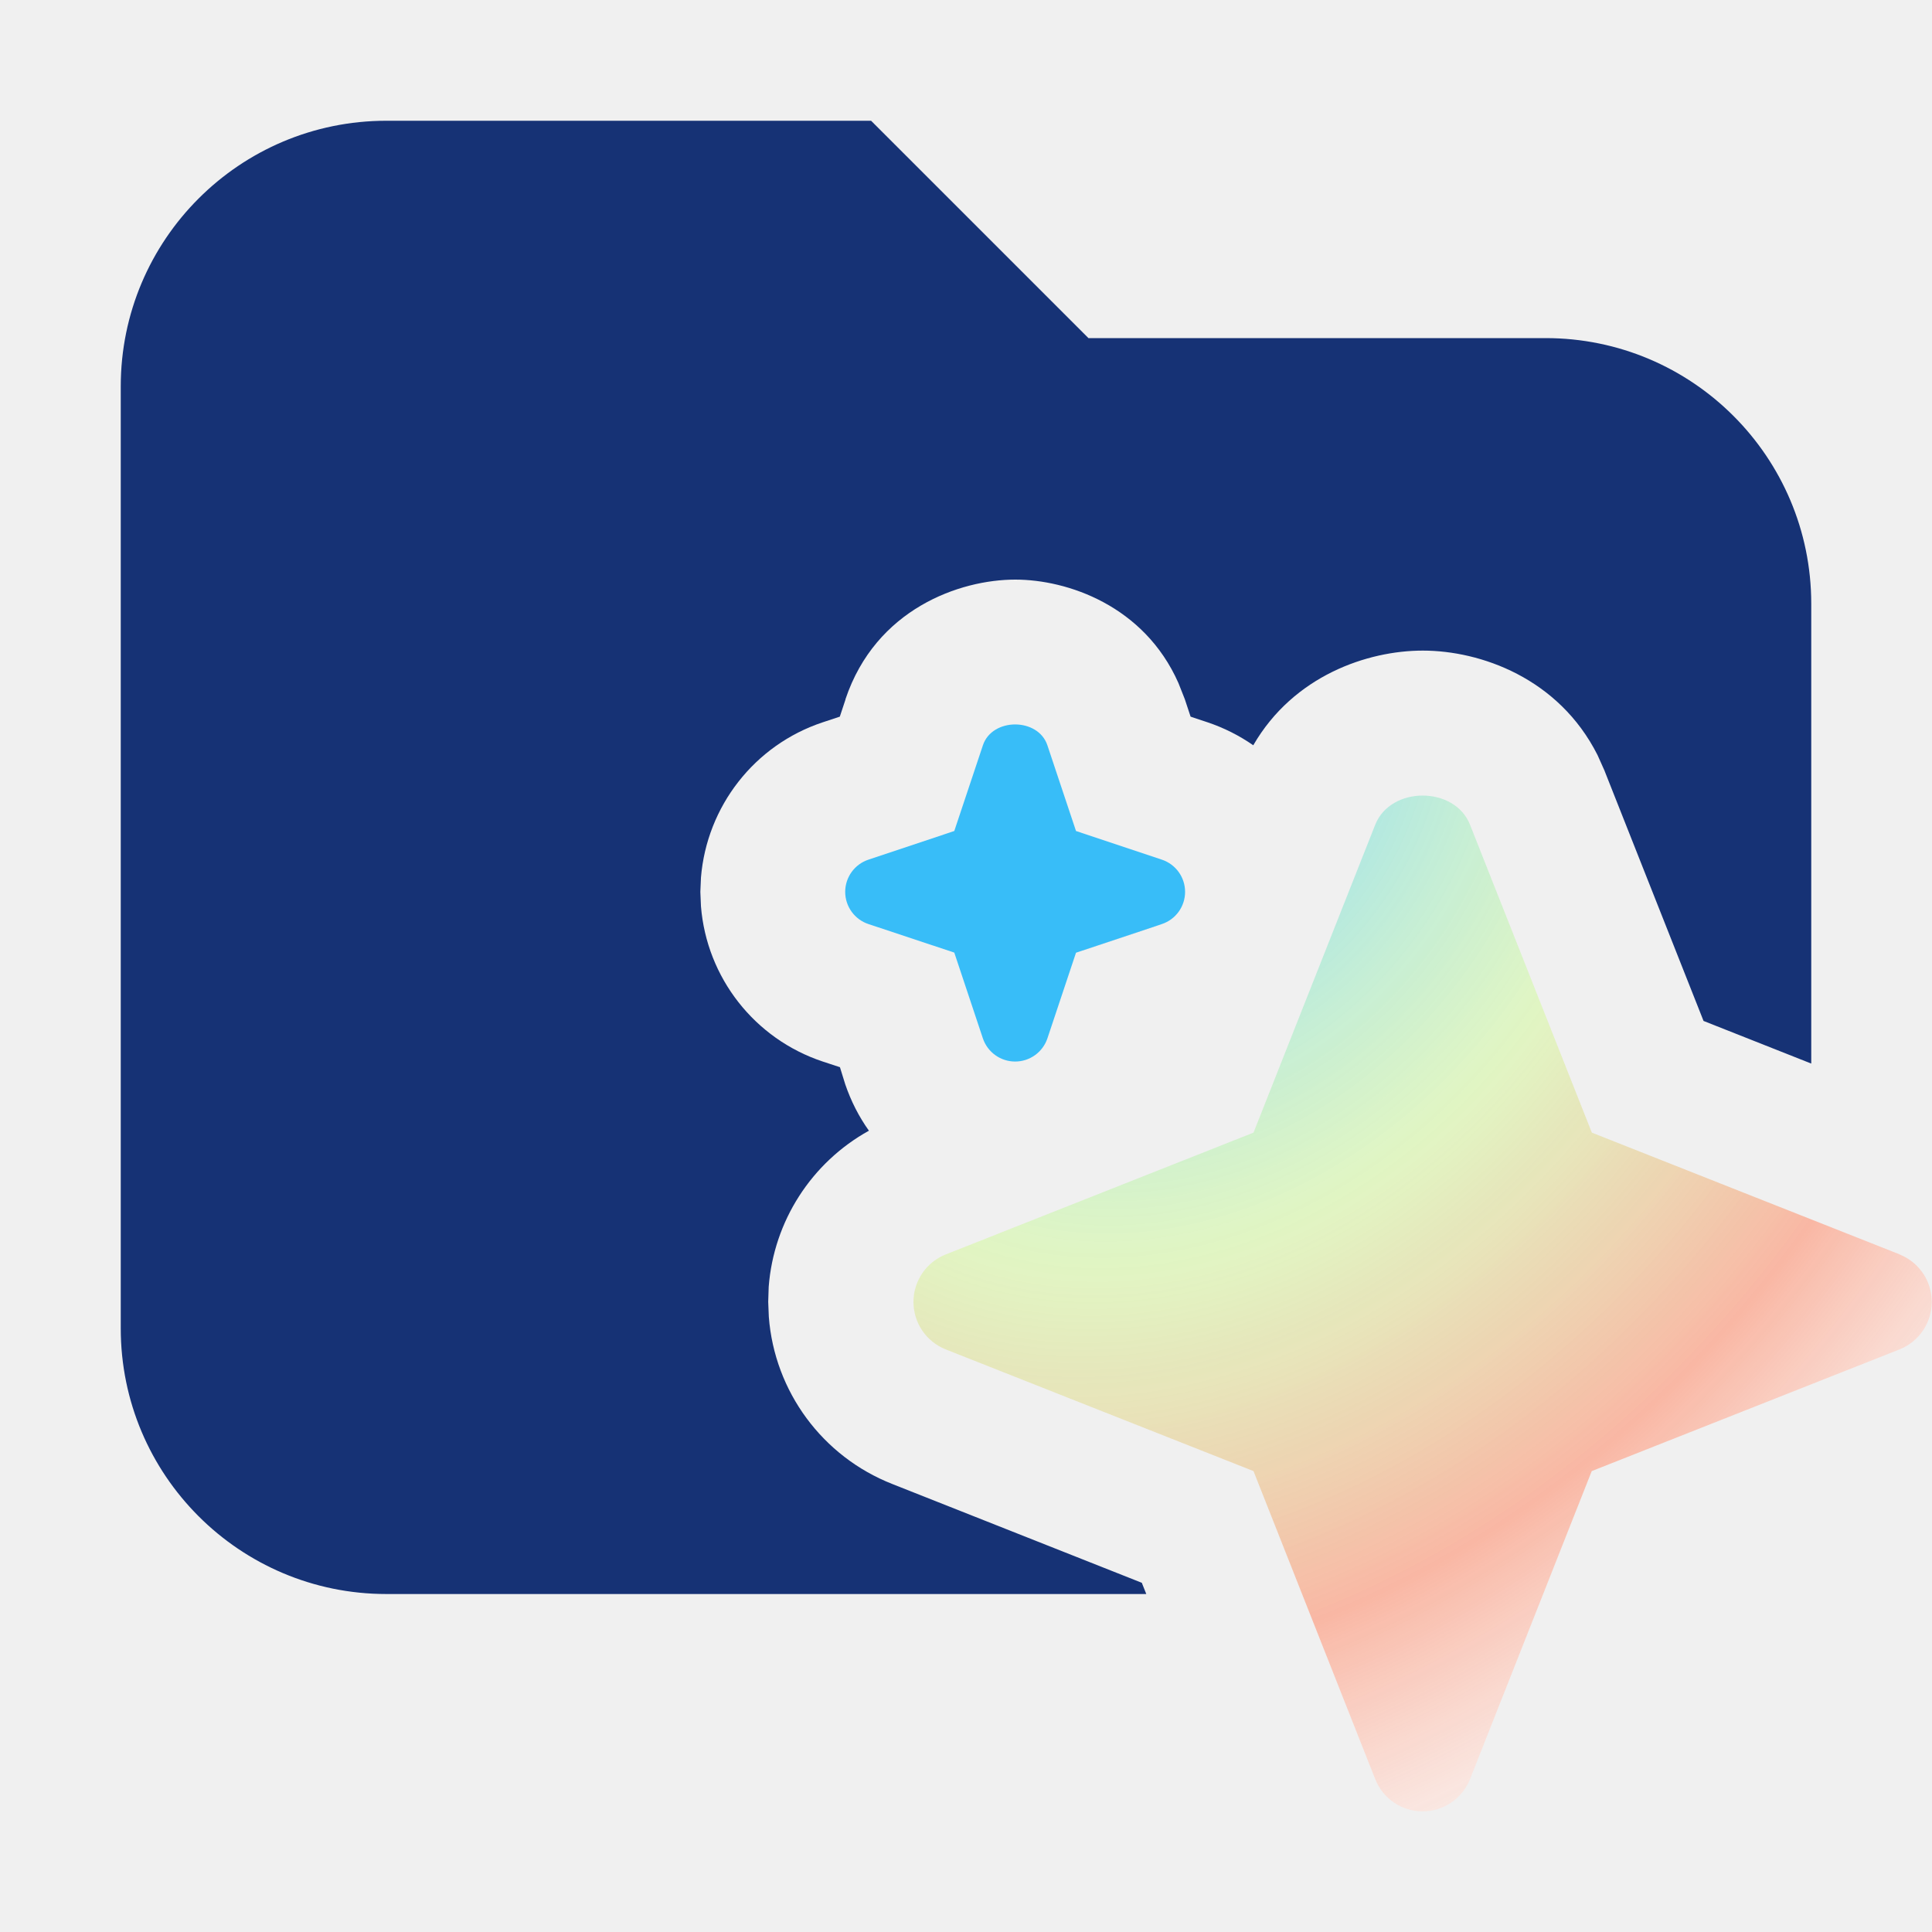
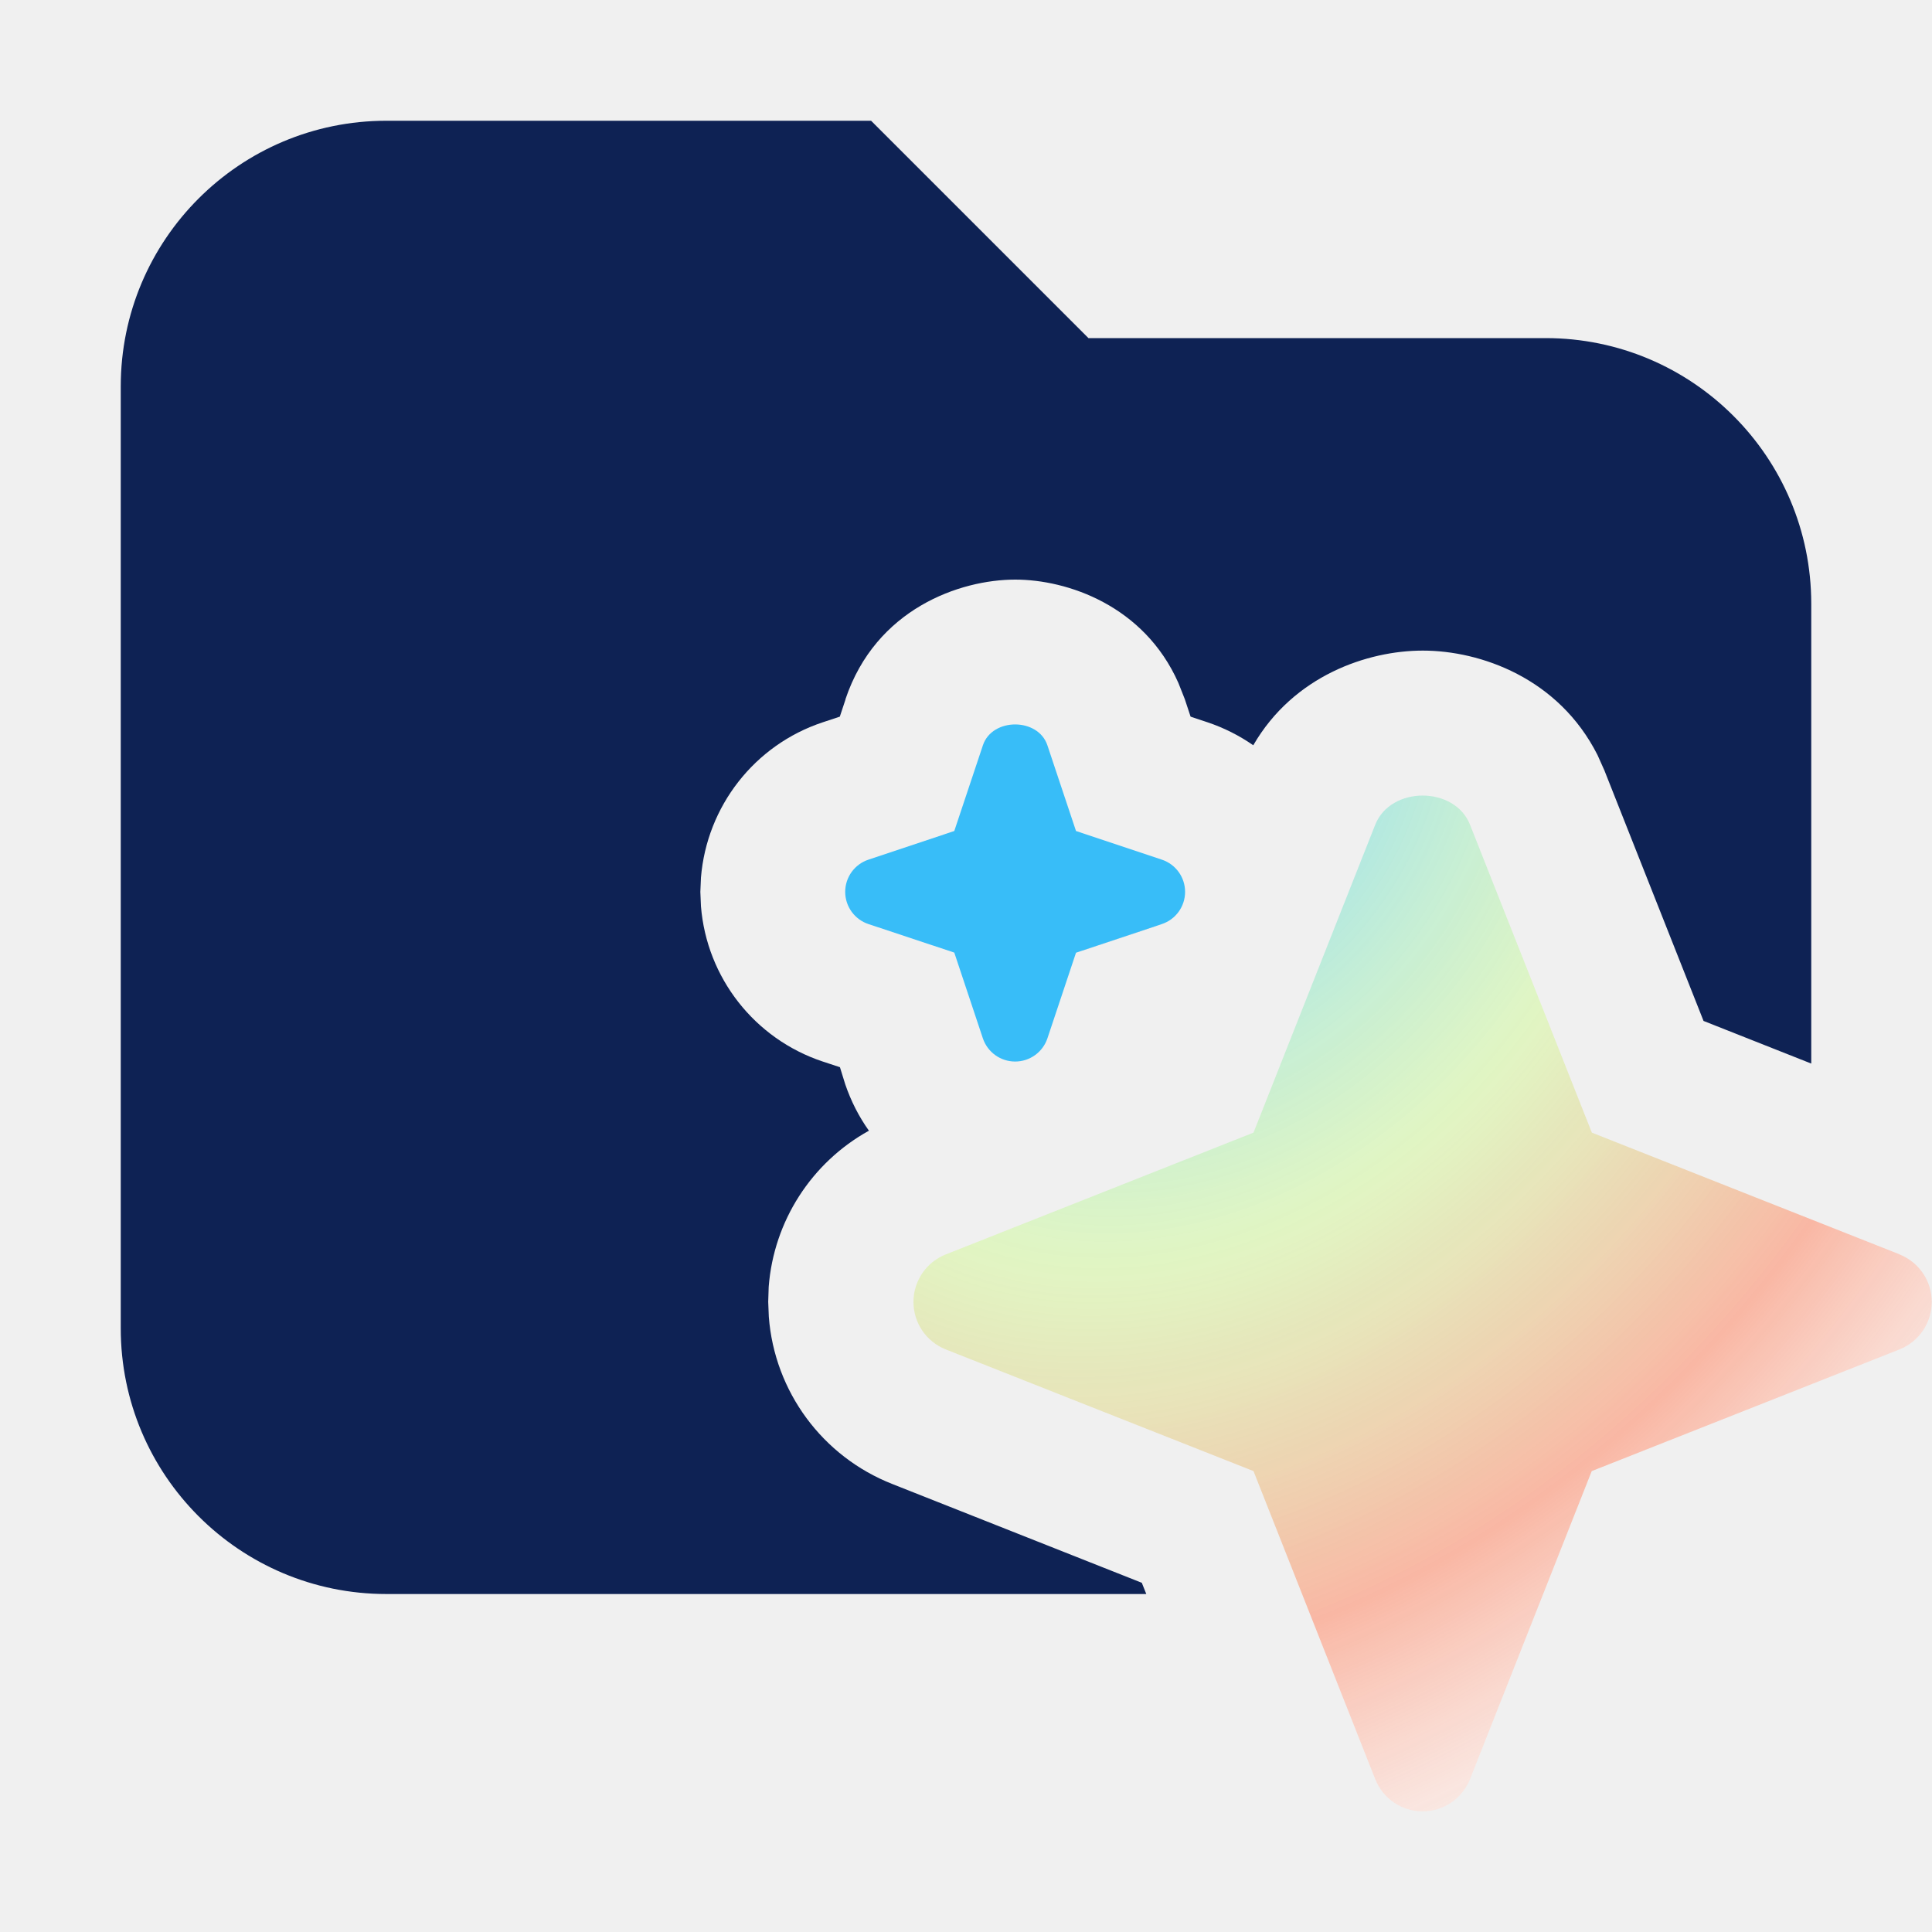
<svg xmlns="http://www.w3.org/2000/svg" width="16" height="16" fill="none" viewBox="0 0 16 16">
  <g clip-path="url(#a)">
-     <path fill="#163275" d="M9.014 2.8H12.8A2.2 2.2 0 0 1 15 5v3.808l-.892-.353-.818-2.067v-.001l-.06-.134c-.322-.638-.97-.865-1.447-.865-.457 0-1.07.207-1.404.784a1.5 1.5 0 0 0-.378-.19l-.141-.047-.047-.142-.001-.003-.053-.134c-.284-.641-.92-.856-1.351-.856-.46 0-1.155.243-1.406.99v.003l-.047.142-.142.047c-.566.188-.96.697-1.008 1.286l-.005.118.005.119a1.48 1.48 0 0 0 1.008 1.286l.143.047L7 8.98q.072.21.196.384a1.62 1.62 0 0 0-.83 1.293l-.004.124.005.124A1.62 1.62 0 0 0 7.39 12.29l2.066.818.037.093H3.2A2.2 2.2 0 0 1 1 11V3.2A2.2 2.2 0 0 1 3.2 1h4.014zm.406 4.92-.51.17.712-.238z" />
+     <path fill="#0E2254" d="M9.014 2.8H12.8A2.2 2.2 0 0 1 15 5v3.808l-.892-.353-.818-2.067v-.001l-.06-.134c-.322-.638-.97-.865-1.447-.865-.457 0-1.07.207-1.404.784a1.5 1.5 0 0 0-.378-.19l-.141-.047-.047-.142-.001-.003-.053-.134c-.284-.641-.92-.856-1.351-.856-.46 0-1.155.243-1.406.99v.003l-.047.142-.142.047c-.566.188-.96.697-1.008 1.286l-.005.118.005.119a1.48 1.48 0 0 0 1.008 1.286l.143.047L7 8.98q.072.21.196.384a1.62 1.62 0 0 0-.83 1.293l-.004.124.005.124A1.62 1.62 0 0 0 7.39 12.29l2.066.818.037.093H3.2A2.2 2.2 0 0 1 1 11V3.2A2.2 2.2 0 0 1 3.2 1h4.014zm.406 4.92-.51.17.712-.238z" />
    <path fill="url(#b)" d="M15.734 10.389 13.183 9.38l-1.009-2.55c-.127-.322-.657-.322-.785 0l-1.008 2.55-2.552 1.01a.423.423 0 0 0 0 .784l2.552 1.009 1.008 2.551a.422.422 0 0 0 .785 0l1.008-2.551 2.552-1.009a.423.423 0 0 0 0-.784" />
    <path fill="#38BDF8" d="M8.14 8.6a.282.282 0 0 0 .534 0l.237-.71.71-.237a.281.281 0 0 0 0-.534l-.71-.237-.237-.71c-.077-.23-.457-.23-.534 0l-.237.71-.71.237a.281.281 0 0 0 0 .534l.71.236z" />
  </g>
  <defs>
    <radialGradient id="b" cx="0" cy="0" r="1" gradientTransform="matrix(3.72861 8.82777 -8.92552 6.17421 9.917 6.38)" gradientUnits="userSpaceOnUse">
      <stop stop-color="#89ddff" />
      <stop offset=".38" stop-color="#dcf7b5" stop-opacity=".76" />
      <stop offset=".7" stop-color="#f9b7a4" />
      <stop offset="1" stop-color="#fff" stop-opacity=".61" />
    </radialGradient>
    <clipPath id="a">
      <path fill="#fff" d="M0 0h16v16H0z" />
    </clipPath>
  </defs>
</svg>
